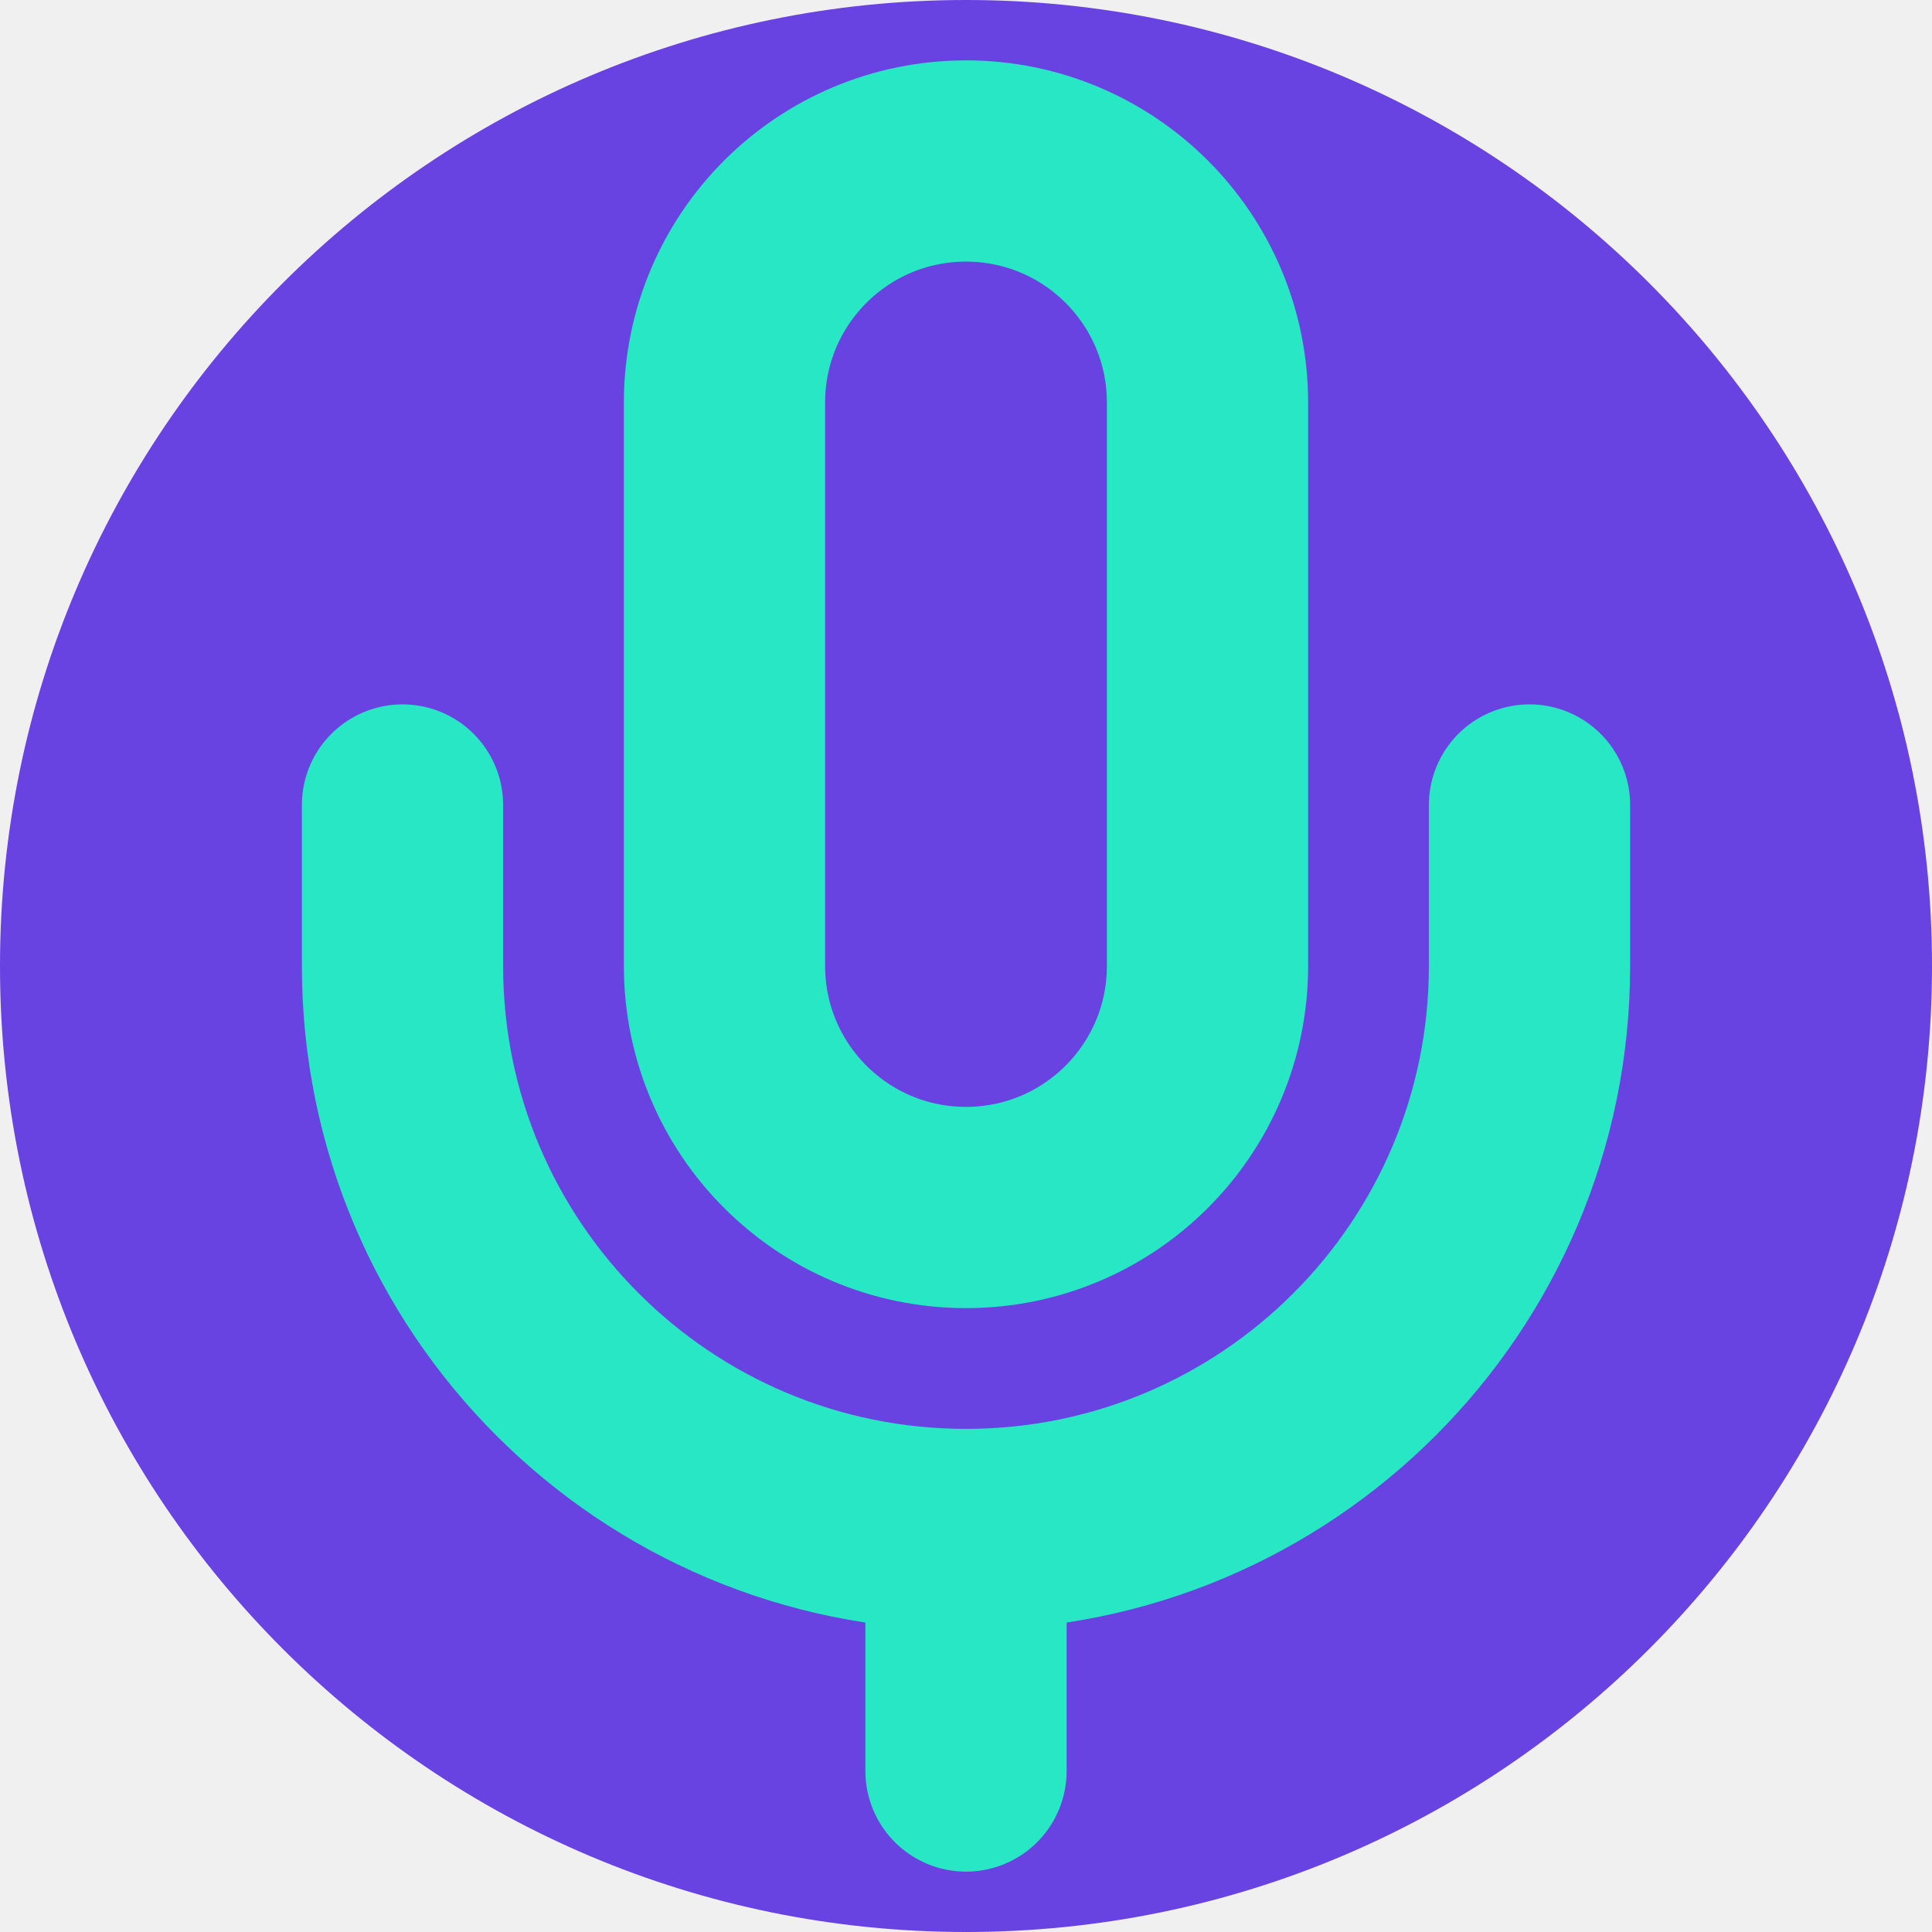
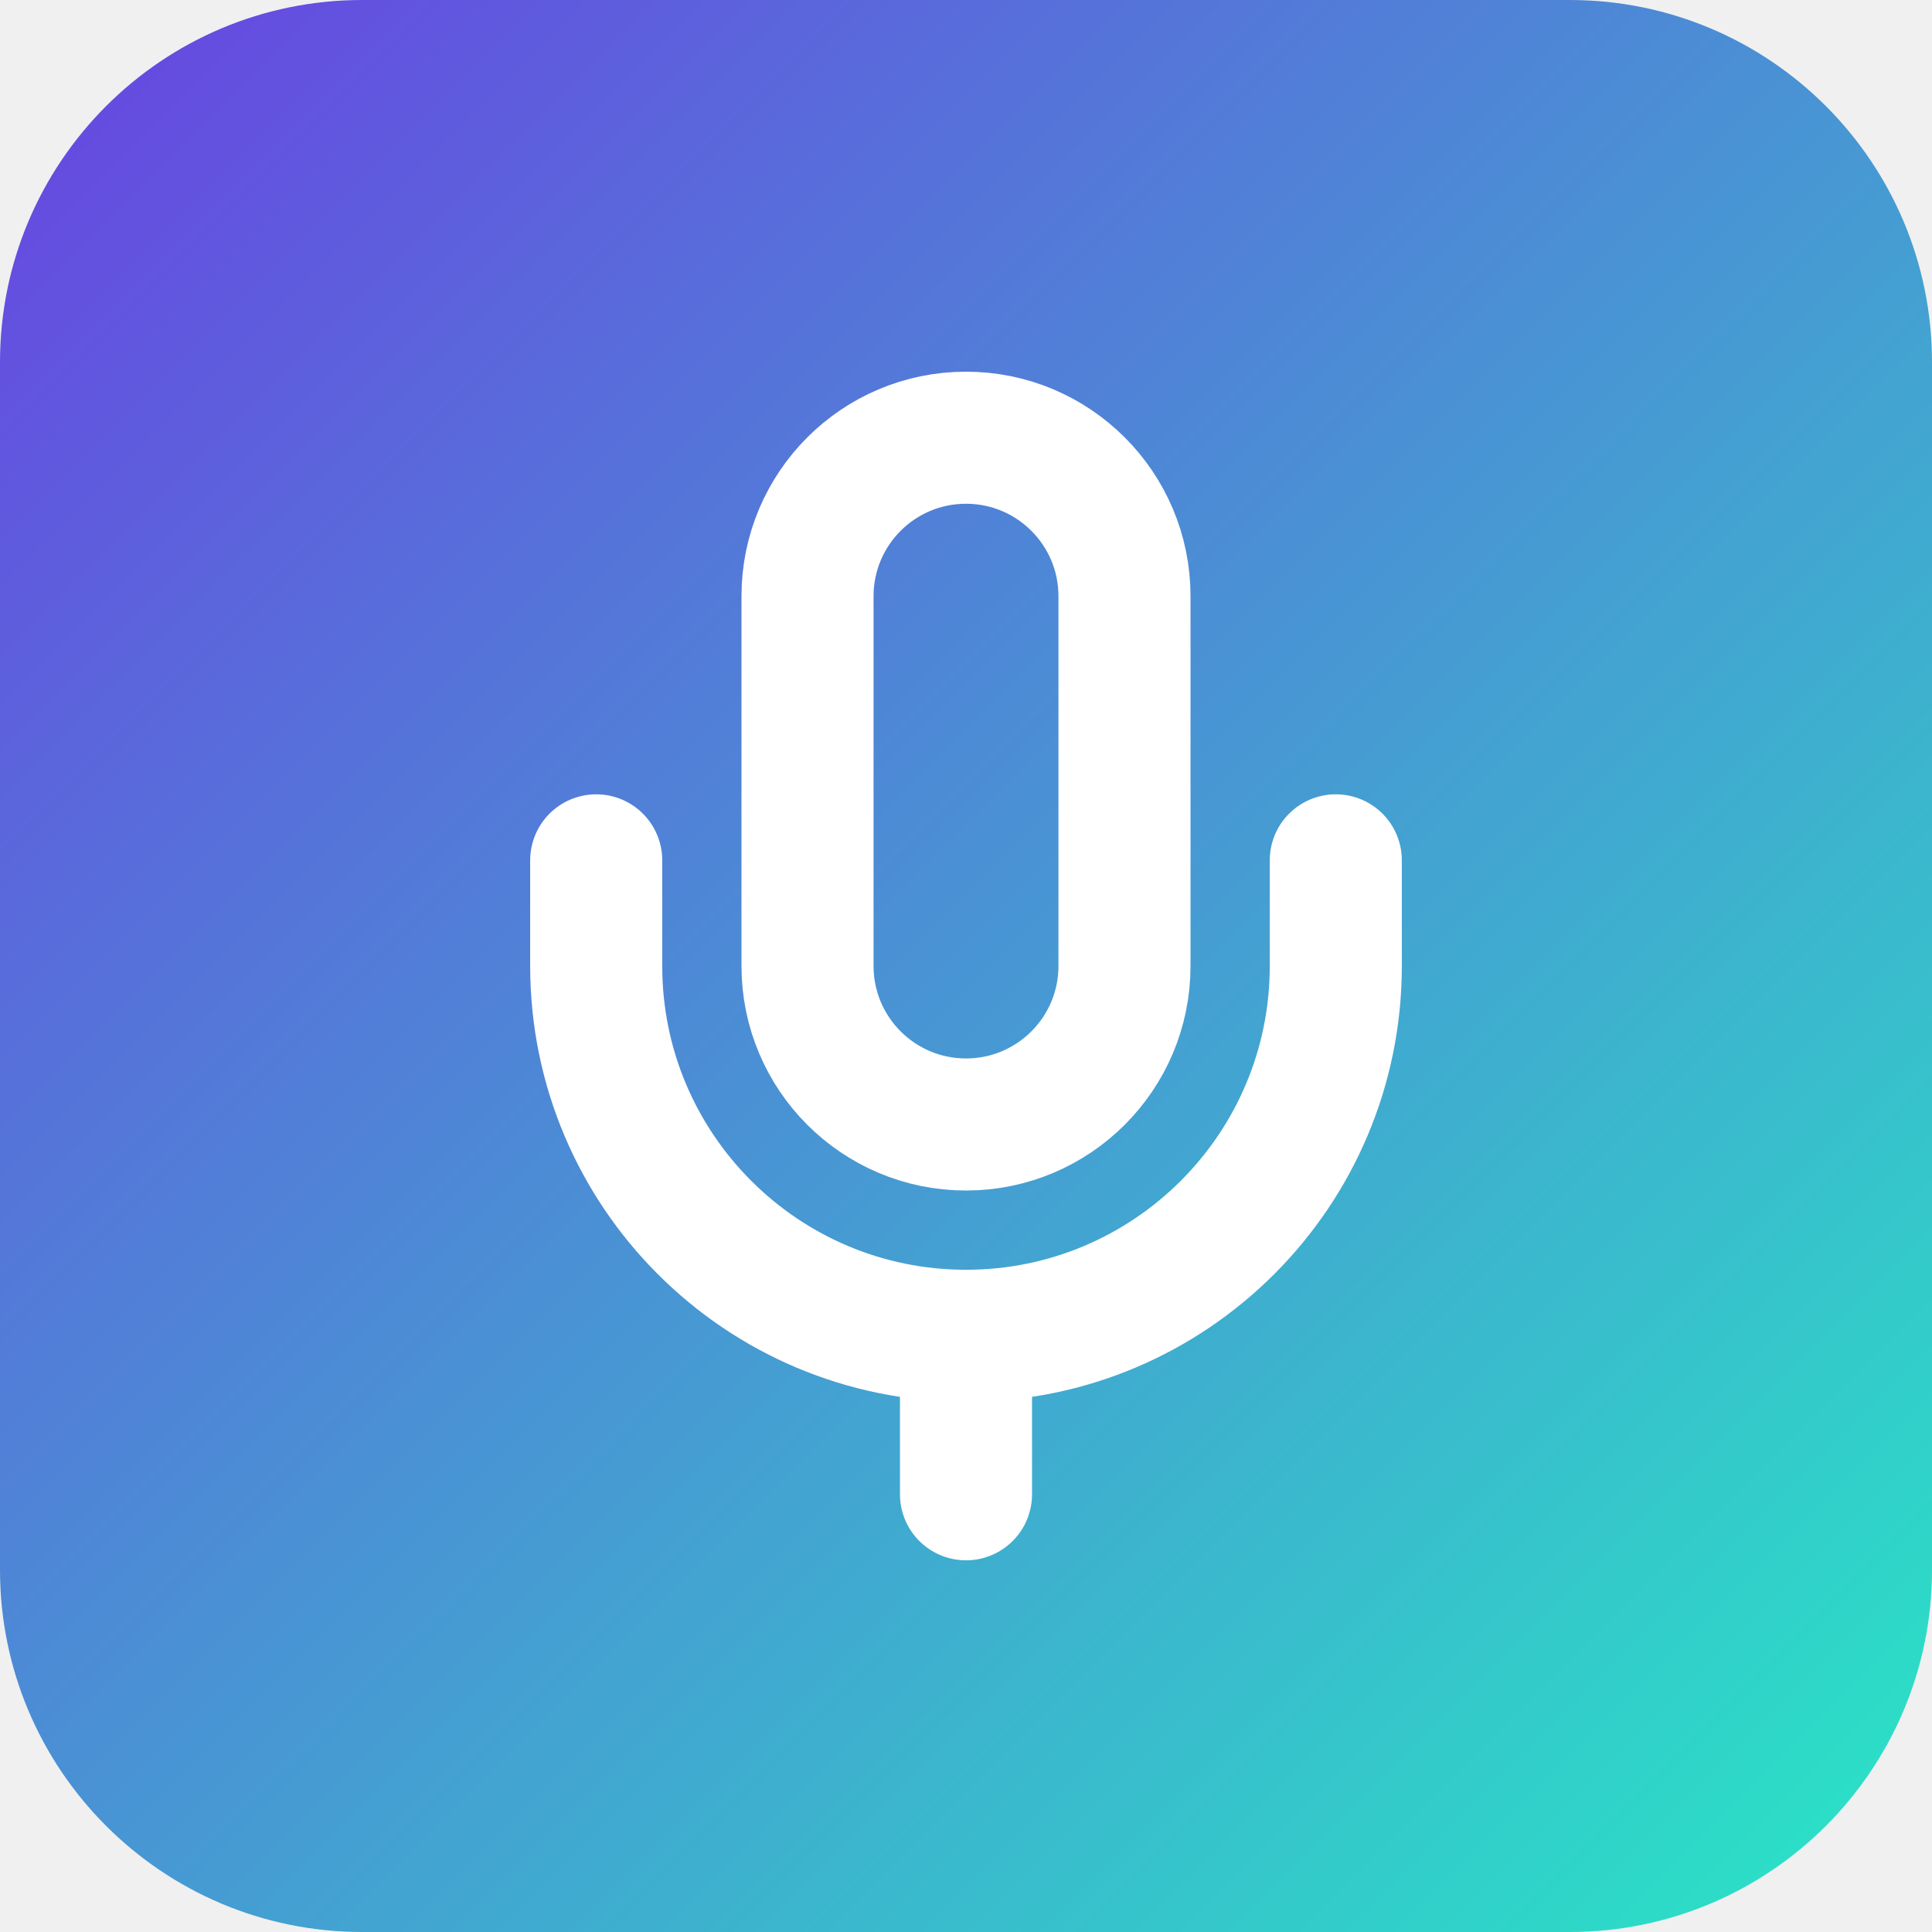
- <svg xmlns="http://www.w3.org/2000/svg" viewBox="0 0 24 24" width="64" height="64" fill="#6942e2">
-   <circle cx="12" cy="12" r="12" fill="#6942e2" />
-   <g stroke="rgb(40, 231, 197)" stroke-width="2.5" stroke-linecap="round" stroke-linejoin="round" fill="none" transform="translate(0, 0)">
+ <svg xmlns="http://www.w3.org/2000/svg" viewBox="0 0 512 512" width="512" height="512">
+   <defs>
+     <linearGradient id="bg" x1="0%" y1="0%" x2="100%" y2="100%">
+       <stop offset="0%" stop-color="#6942e2" />
+       <stop offset="100%" stop-color="#28e7c5" />
+     </linearGradient>
+   </defs>
+   <rect width="512" height="512" rx="96" fill="url(#bg)" />
+   <g transform="translate(256 256) scale(14) translate(-12 -12)" fill="none" stroke="#ffffff" stroke-width="2.5" stroke-linecap="round" stroke-linejoin="round">
    <path d="M12 2a3 3 0 0 0-3 3v7a3 3 0 0 0 6 0V5a3 3 0 0 0-3-3Z" />
    <path d="M19 10v2a7 7 0 0 1-14 0v-2" />
    <line x1="12" x2="12" y1="19" y2="22" />
  </g>
</svg>
